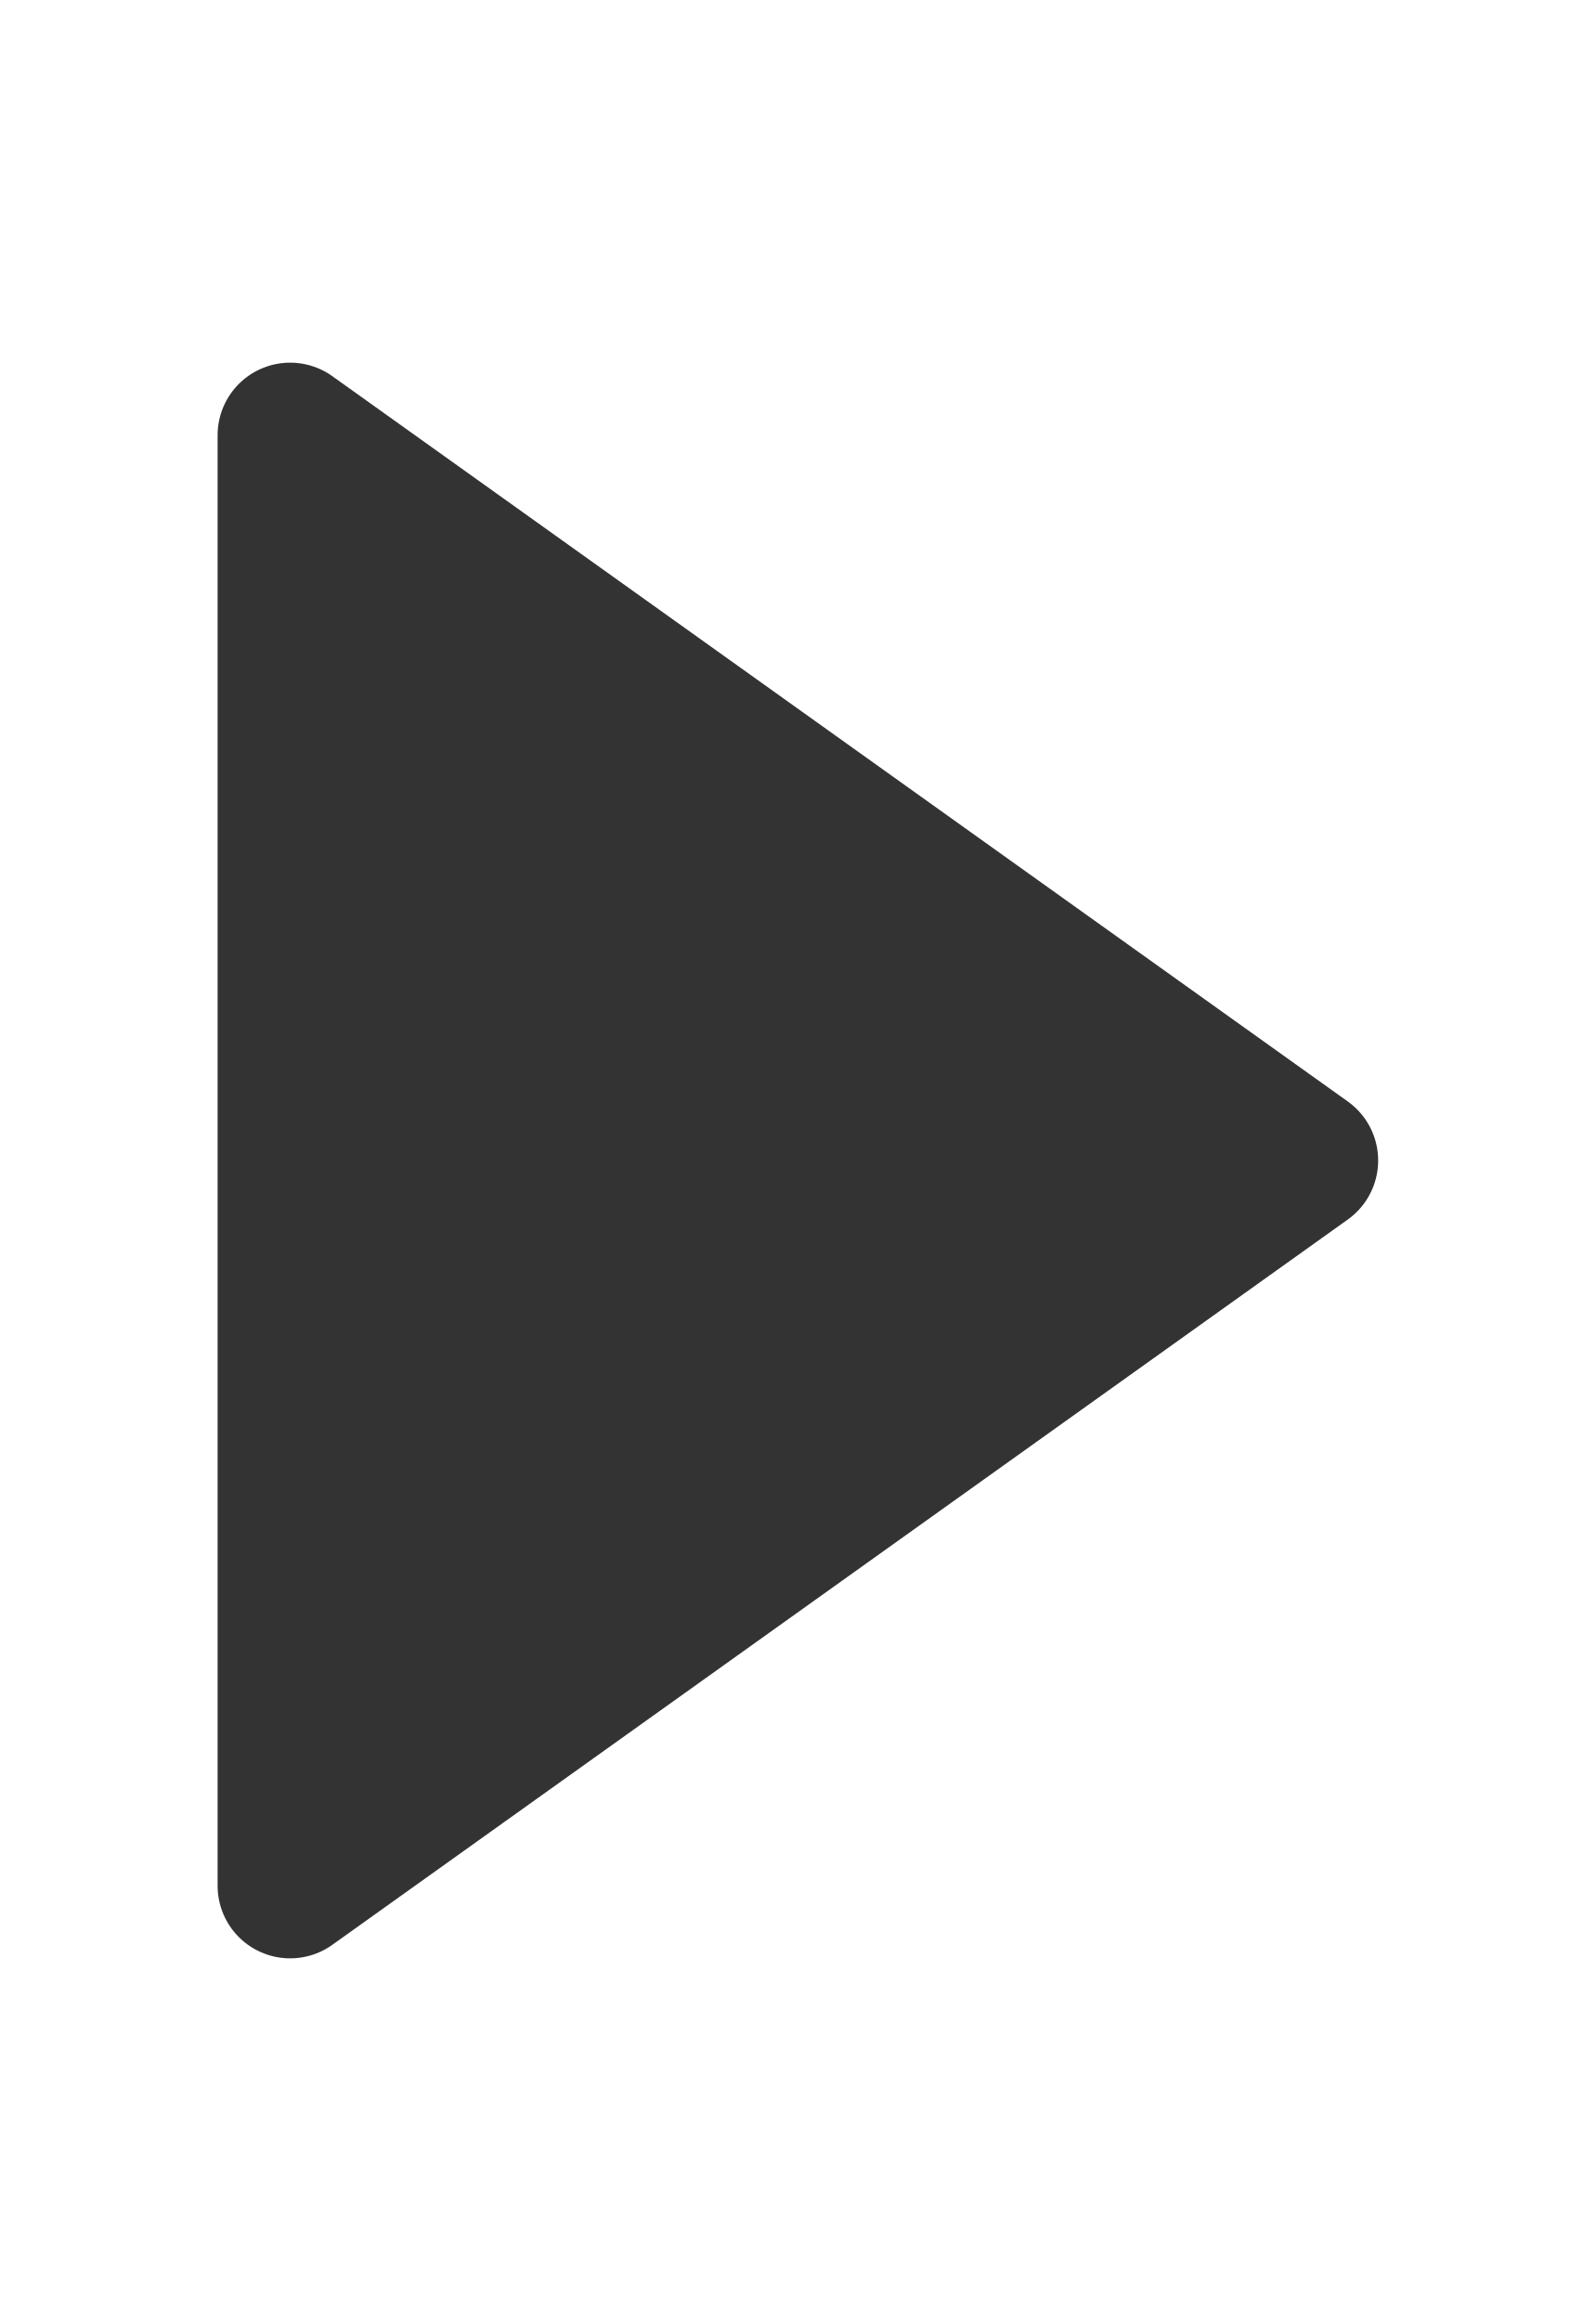
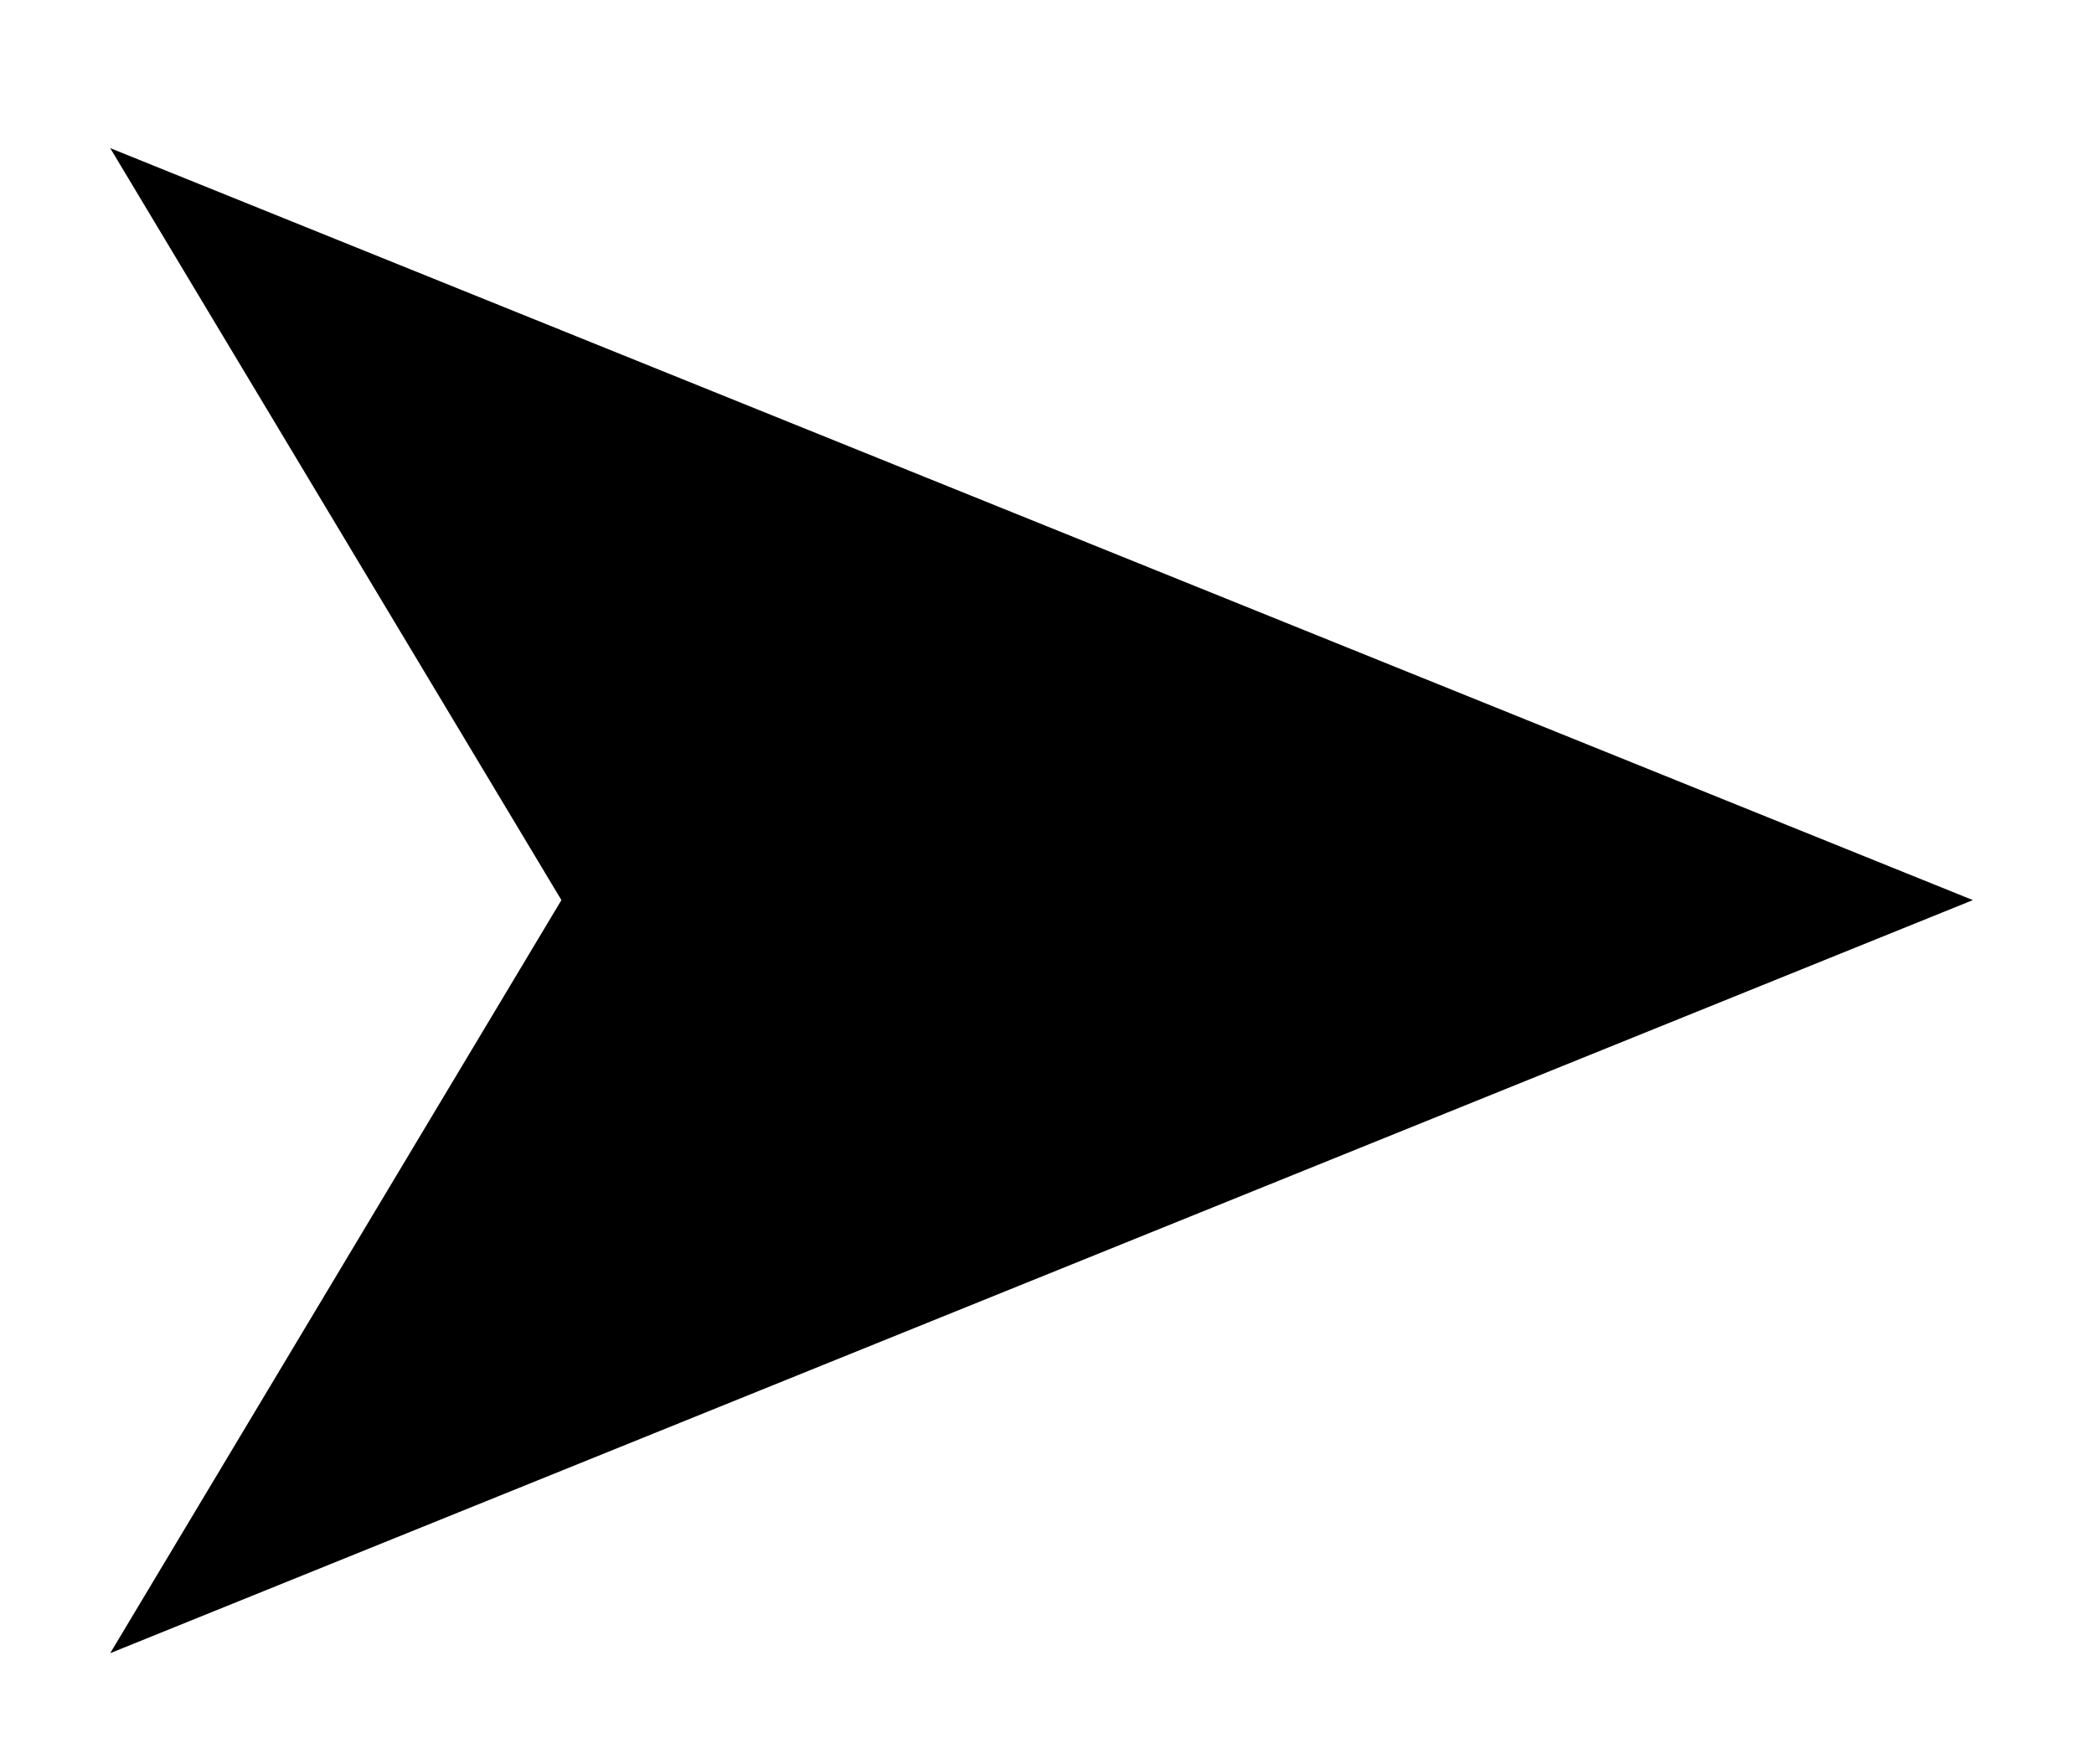
- <svg xmlns="http://www.w3.org/2000/svg" width="11px" height="16px" viewBox="0 0 11 16" version="1.1">
+ <svg xmlns="http://www.w3.org/2000/svg" width="19px" height="16px" viewBox="0 0 19 16" version="1.1">
  <description>Created with Sketch (http://www.bohemiancoding.com/sketch)</description>
  <defs />
  <g id="Page-1" stroke="none" stroke-width="1" fill="none" fill-rule="evenodd">
-     <g id="arrow-right" stroke="#333333" fill="#333333" stroke-linecap="round" stroke-linejoin="round">
-       <path d="M2,13 L2,3 L9,8 L2,13 Z" id="Triangle-1" />
+     <g id="arrow-right" fill="#000000">
+       <path d="M17.901,8.167 L1,15 L5.094,8.167 L1,1.344 L17.901,8.167 Z" id="➤" />
    </g>
  </g>
</svg>
